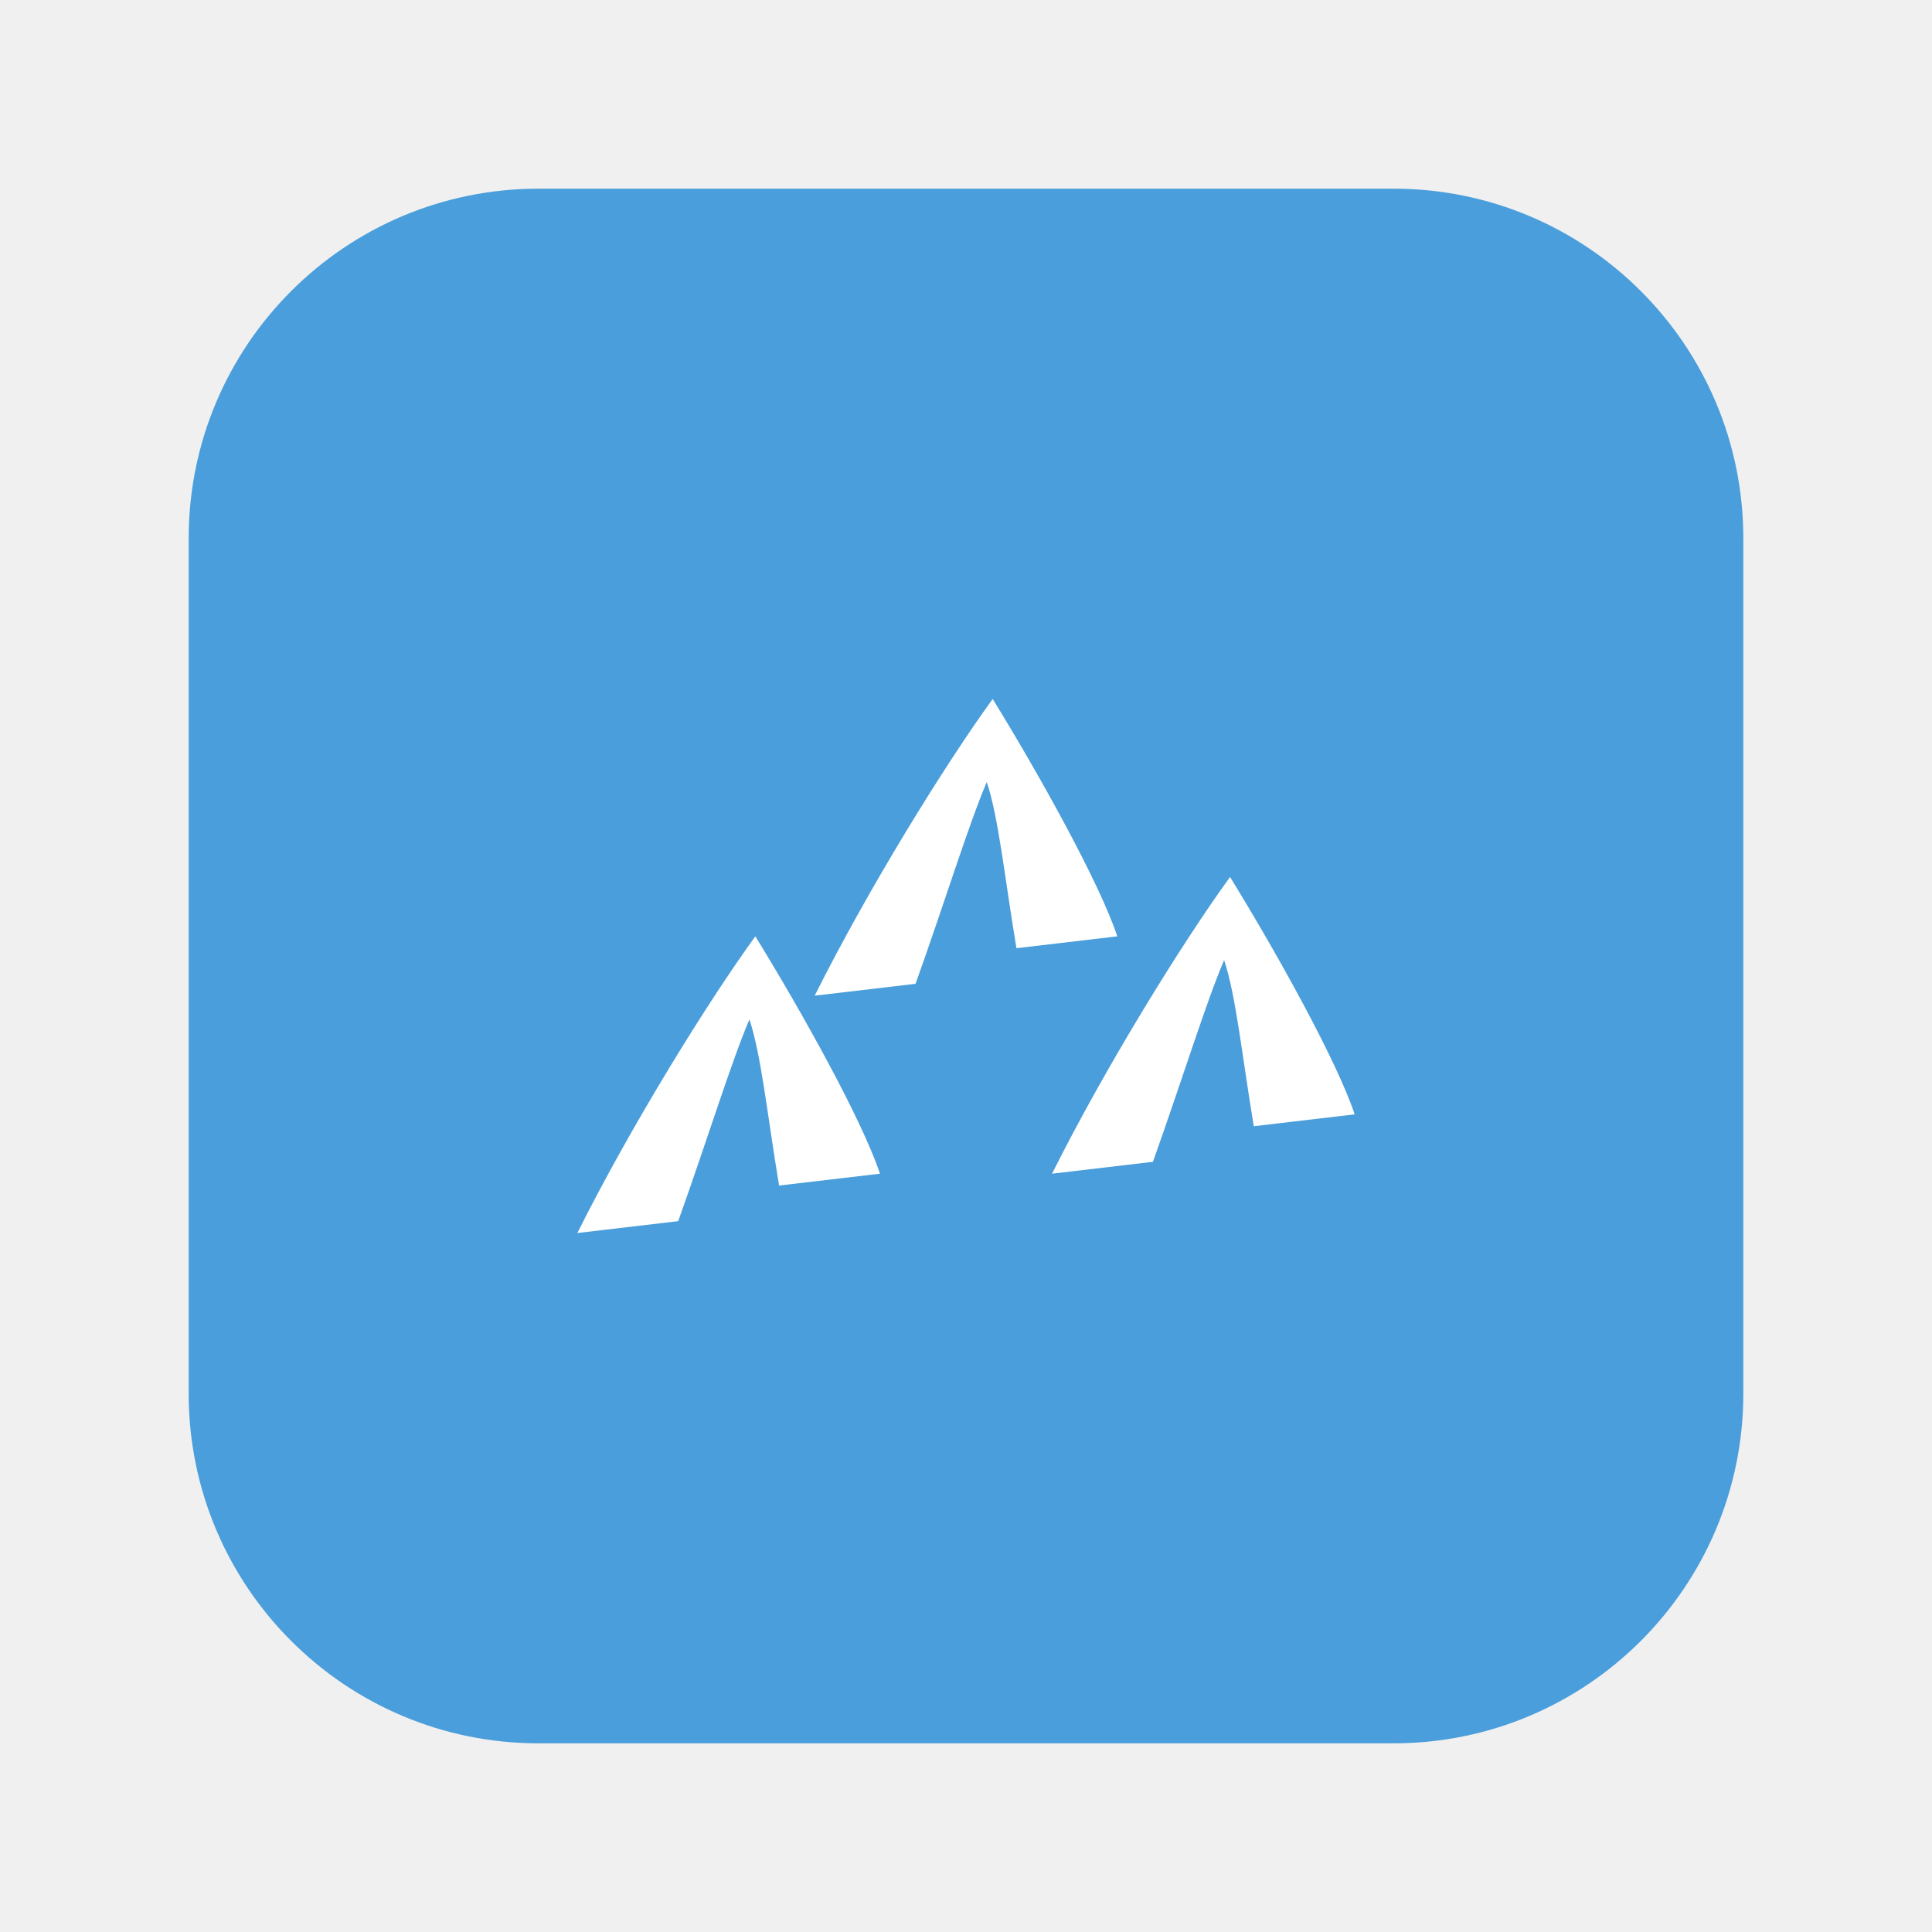
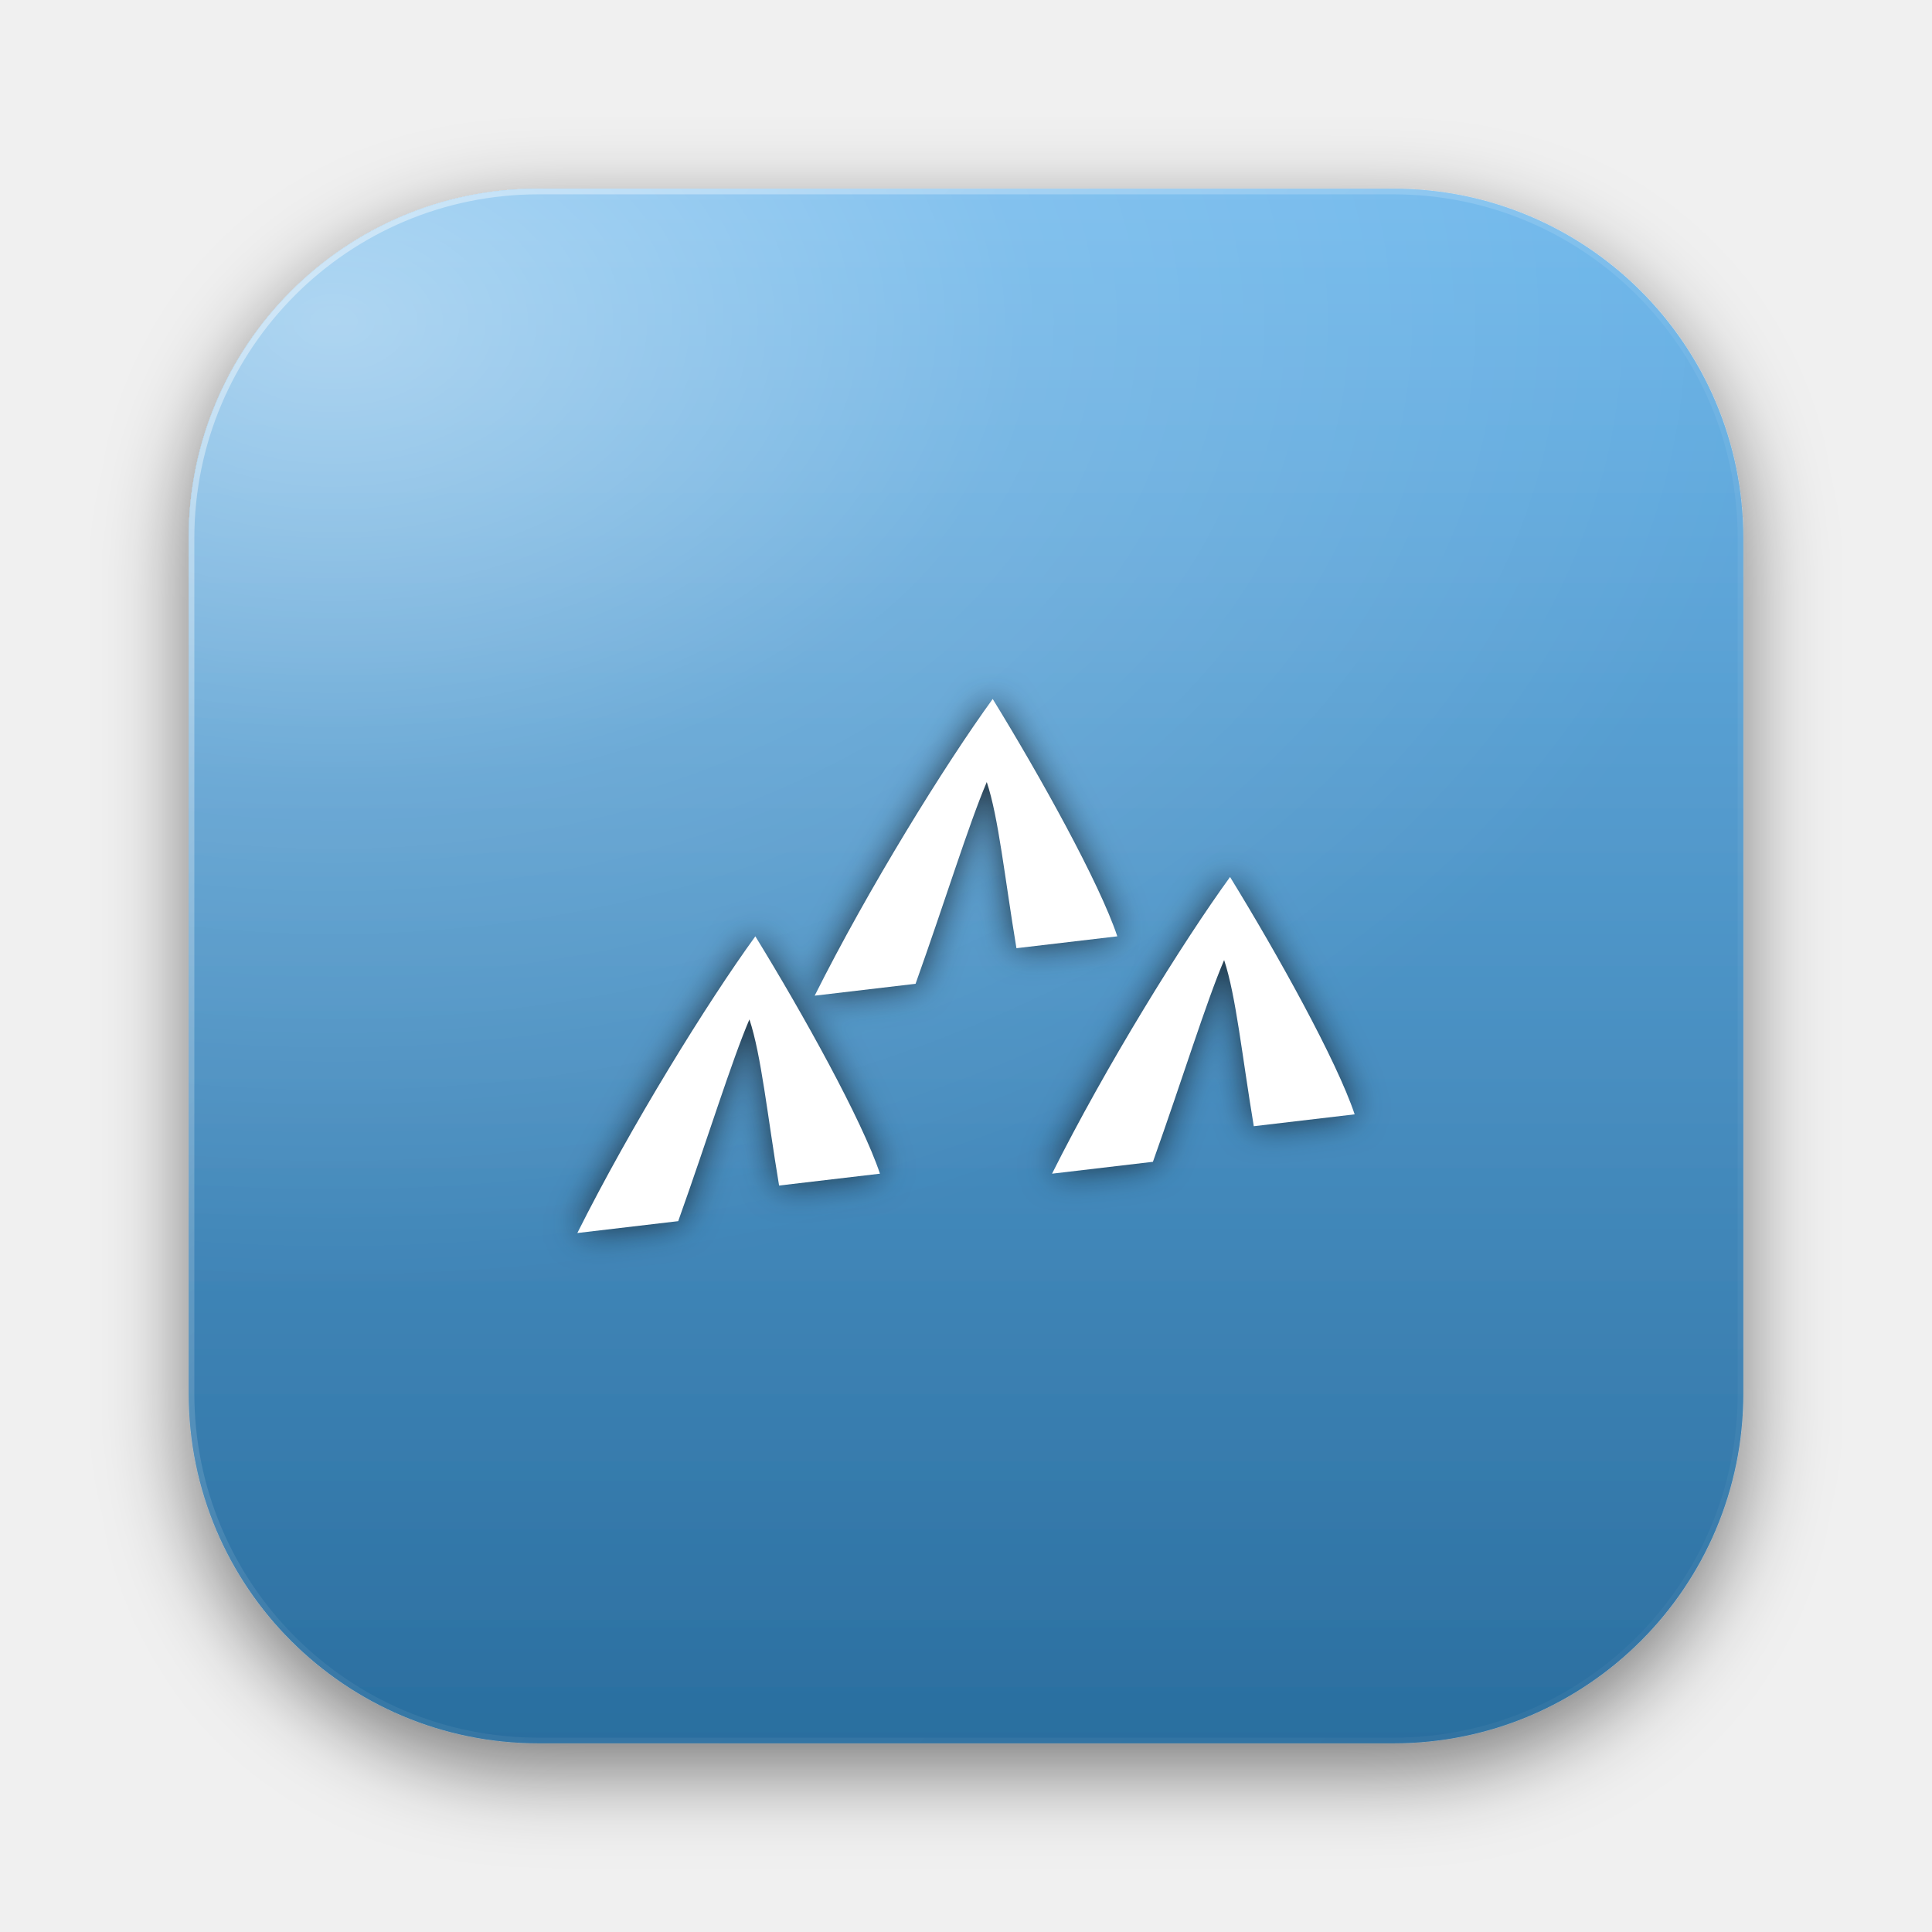
<svg xmlns="http://www.w3.org/2000/svg" viewBox="0 0 1024 1024" width="1024" height="1024" role="img" aria-label="Armada">
-   <rect x="100.0" y="100.0" width="824" height="824" rx="185.4" ry="185.4" fill="#4A9EDB" />
+   <defs>
+     <clipPath id="accent-body">
+       <rect x="100" y="100" width="824" height="824" rx="185.4" ry="185.4" />
+     </clipPath>
+     <linearGradient id="accent-ground" x1="0" y1="100" x2="0" y2="924" gradientUnits="userSpaceOnUse">
+       <stop offset="0" stop-color="#6FB8EC" />
+       <stop offset="1" stop-color="#2A6E9F" />
+     </linearGradient>
+     <radialGradient id="accent-pool" cx="0" cy="0" r="1" gradientTransform="translate(180 168) scale(760 520)" gradientUnits="userSpaceOnUse">
+       <stop offset="0" stop-color="#FFFFFF" stop-opacity="0.46" />
+       <stop offset="0.48" stop-color="#FFFFFF" stop-opacity="0.14" />
+       <stop offset="1" stop-color="#FFFFFF" stop-opacity="0" />
+     </radialGradient>
+     <linearGradient id="accent-rim" x1="140" y1="110" x2="900" y2="920" gradientUnits="userSpaceOnUse">
+       <stop offset="0" stop-color="#FFFFFF" stop-opacity="0.45" />
+       <stop offset="0.5" stop-color="#FFFFFF" stop-opacity="0.06" />
+       <stop offset="1" stop-color="#FFFFFF" stop-opacity="0.03" />
+     </linearGradient>
+     <filter id="accent-halo" x="-70%" y="-70%" width="240%" height="240%" color-interpolation-filters="sRGB">
+       <feGaussianBlur stdDeviation="9" />
+     </filter>
+     <filter id="accent-contact" x="-25%" y="-25%" width="150%" height="160%" color-interpolation-filters="sRGB">
+       <feDropShadow dx="0" dy="14" stdDeviation="22" flood-color="#000000" flood-opacity="0.5" />
+     </filter>
+   </defs>
+   <g filter="url(#accent-contact)">
+     <rect x="100" y="100" width="824" height="824" rx="185.4" ry="185.4" fill="url(#accent-ground)" />
+   </g>
+   <g clip-path="url(#accent-body)">
+     <rect x="100" y="100" width="824" height="824" rx="185.4" ry="185.4" fill="url(#accent-pool)" />
+     <g filter="url(#accent-halo)" opacity="0.75">
+       <g fill="#0F1419">
+         <path transform="translate(299.7099,483.6947) scale(3.145038)" d="M32 4 C 40 17, 50 35, 53 44 L36 46 C 34 34, 33 24, 31 18 C 28 25, 24 38, 19 52 L2 54 C 11 36, 24 15, 32 4 Z" />
+         <path transform="translate(425.5115,357.8931) scale(3.145038)" d="M32 4 C 40 17, 50 35, 53 44 L36 46 C 34 34, 33 24, 31 18 C 28 25, 24 38, 19 52 L2 54 C 11 36, 24 15, 32 4 Z" />
+         <path transform="translate(551.313,452.2443) scale(3.145038)" d="M32 4 C 40 17, 50 35, 53 44 L36 46 C 34 34, 33 24, 31 18 C 28 25, 24 38, 19 52 L2 54 C 11 36, 24 15, 32 4 Z" />
+       </g>
+     </g>
+   </g>
  <g fill="#FFFFFF">
    <path transform="translate(299.7099,483.6947) scale(3.145038)" d="M32 4 C 40 17, 50 35, 53 44 L36 46 C 34 34, 33 24, 31 18 C 28 25, 24 38, 19 52 L2 54 C 11 36, 24 15, 32 4 Z" />
    <path transform="translate(425.5115,357.8931) scale(3.145038)" d="M32 4 C 40 17, 50 35, 53 44 L36 46 C 34 34, 33 24, 31 18 C 28 25, 24 38, 19 52 L2 54 C 11 36, 24 15, 32 4 Z" />
    <path transform="translate(551.313,452.2443) scale(3.145038)" d="M32 4 C 40 17, 50 35, 53 44 L36 46 C 34 34, 33 24, 31 18 C 28 25, 24 38, 19 52 L2 54 C 11 36, 24 15, 32 4 Z" />
  </g>
+   <rect x="101.5" y="101.5" width="821" height="821" rx="183.9" ry="183.9" fill="none" stroke="url(#accent-rim)" stroke-width="3" />
</svg>
